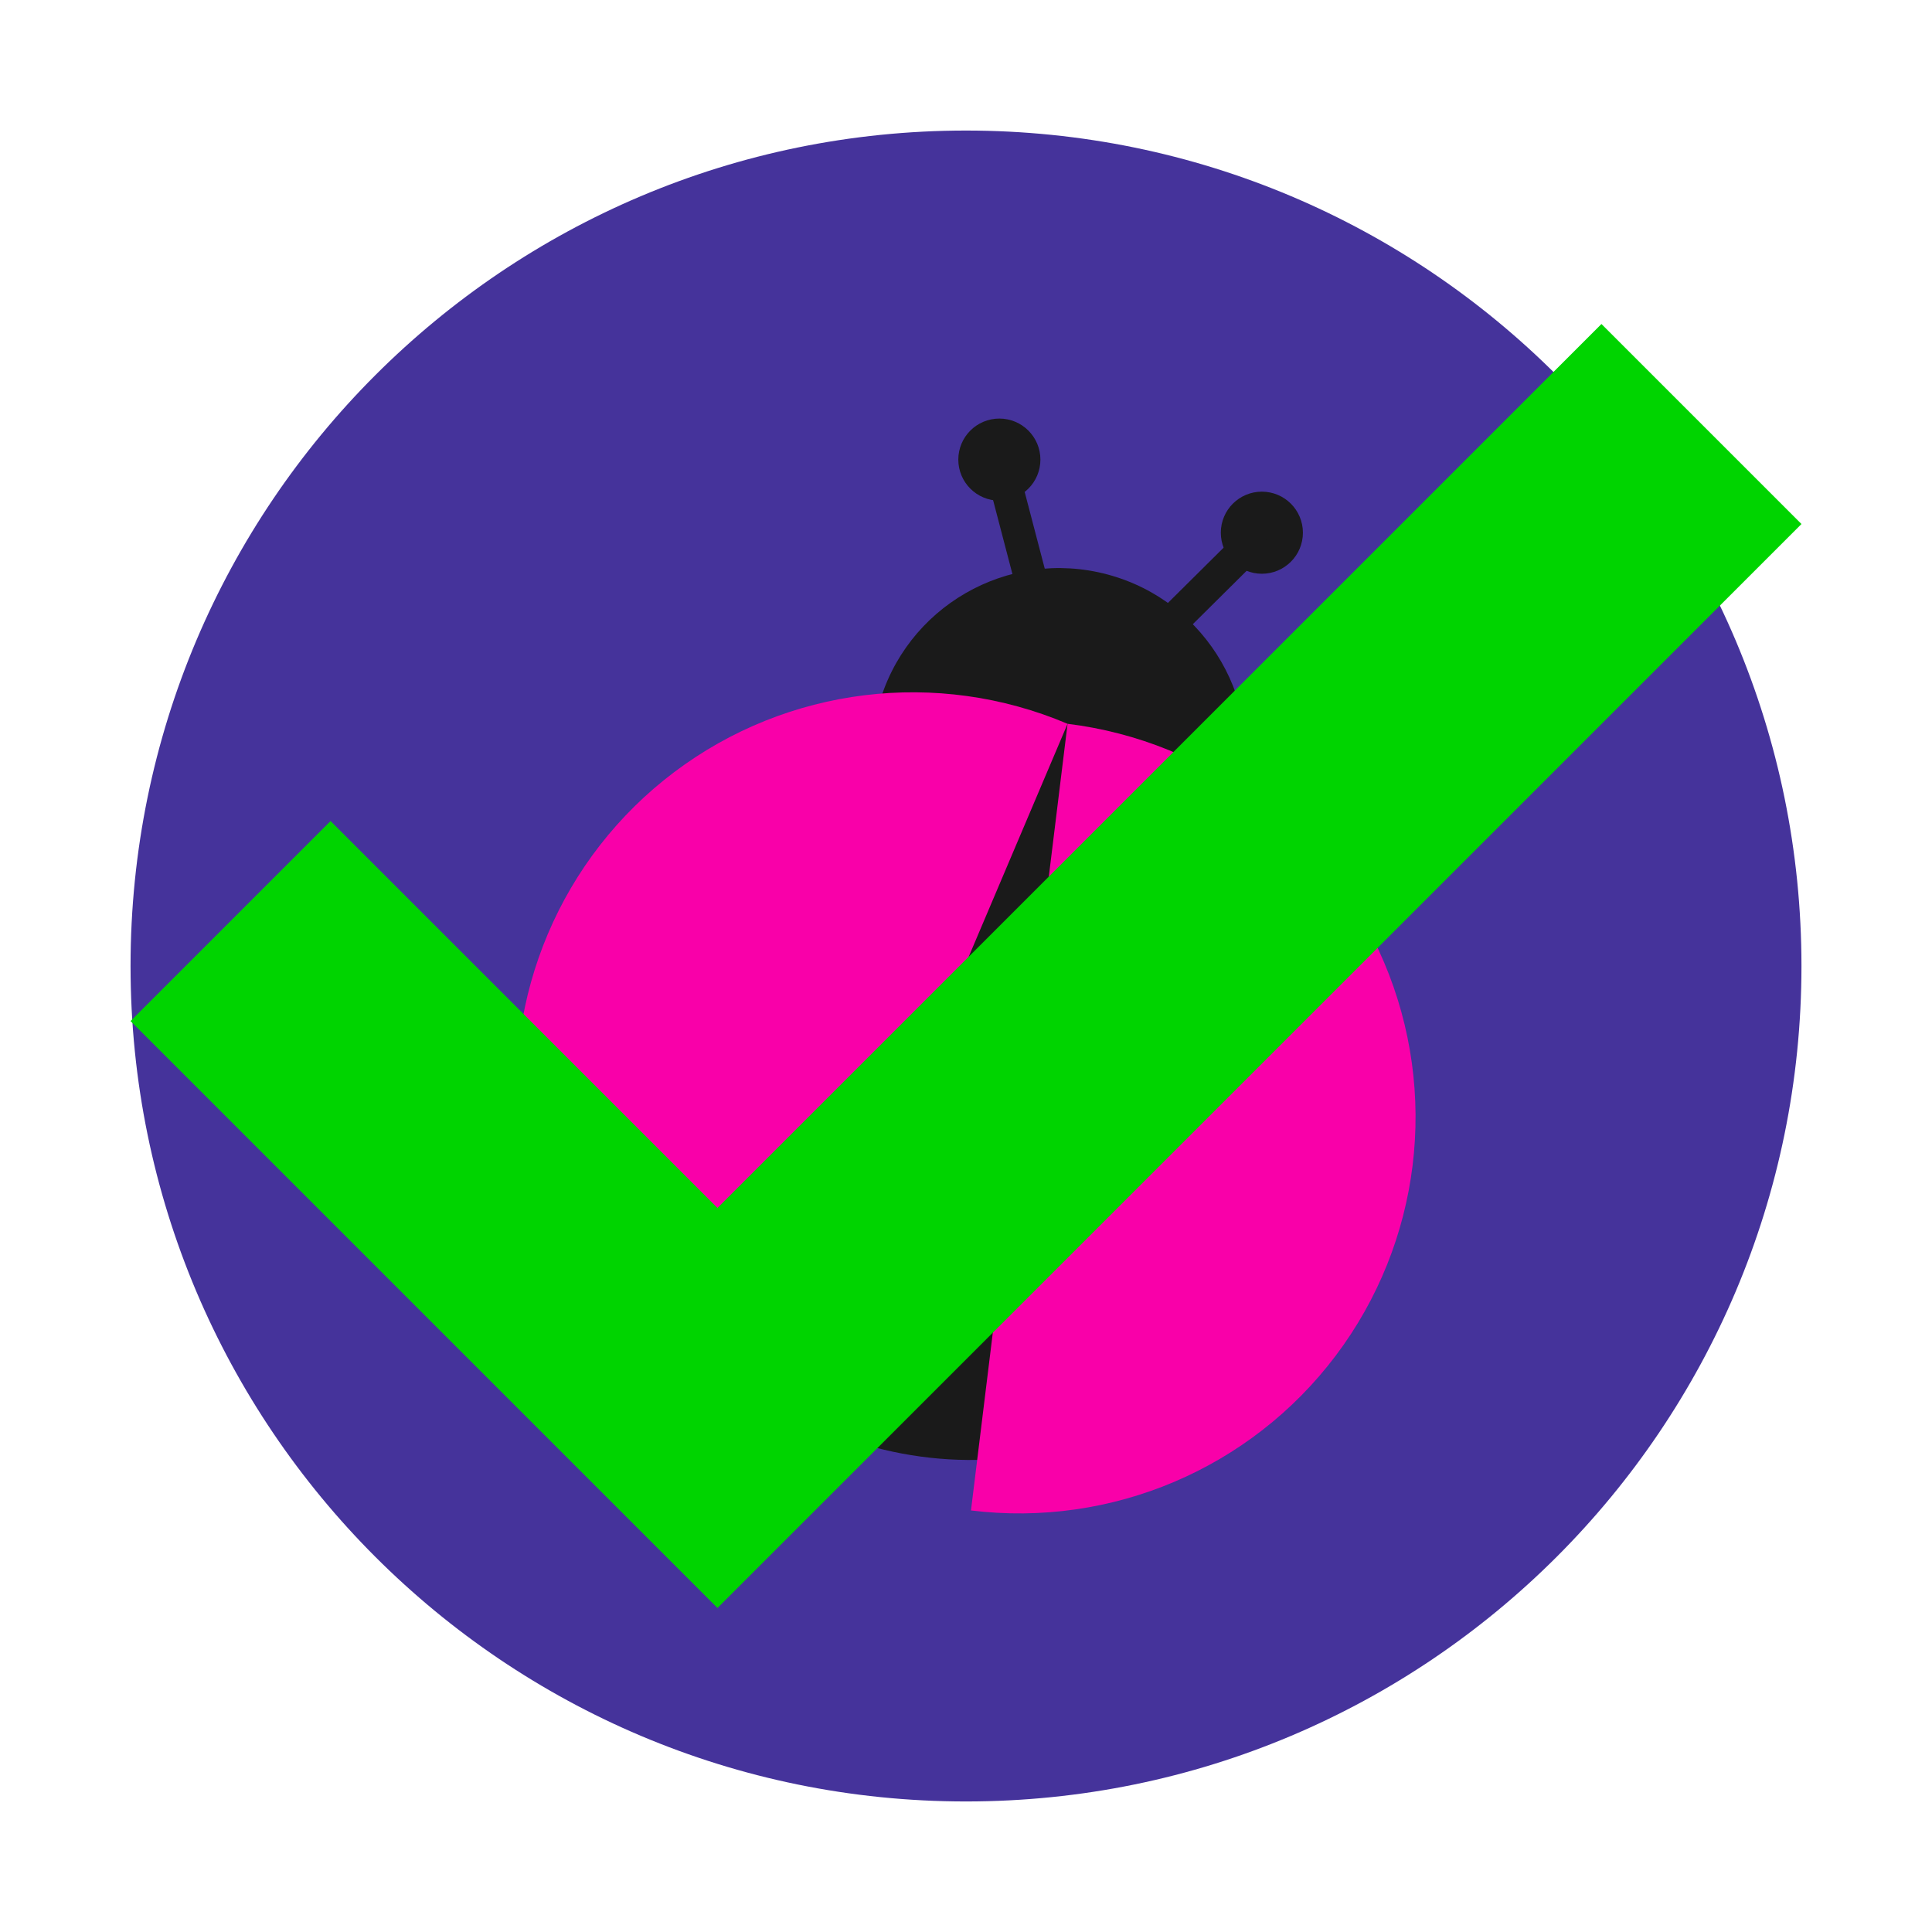
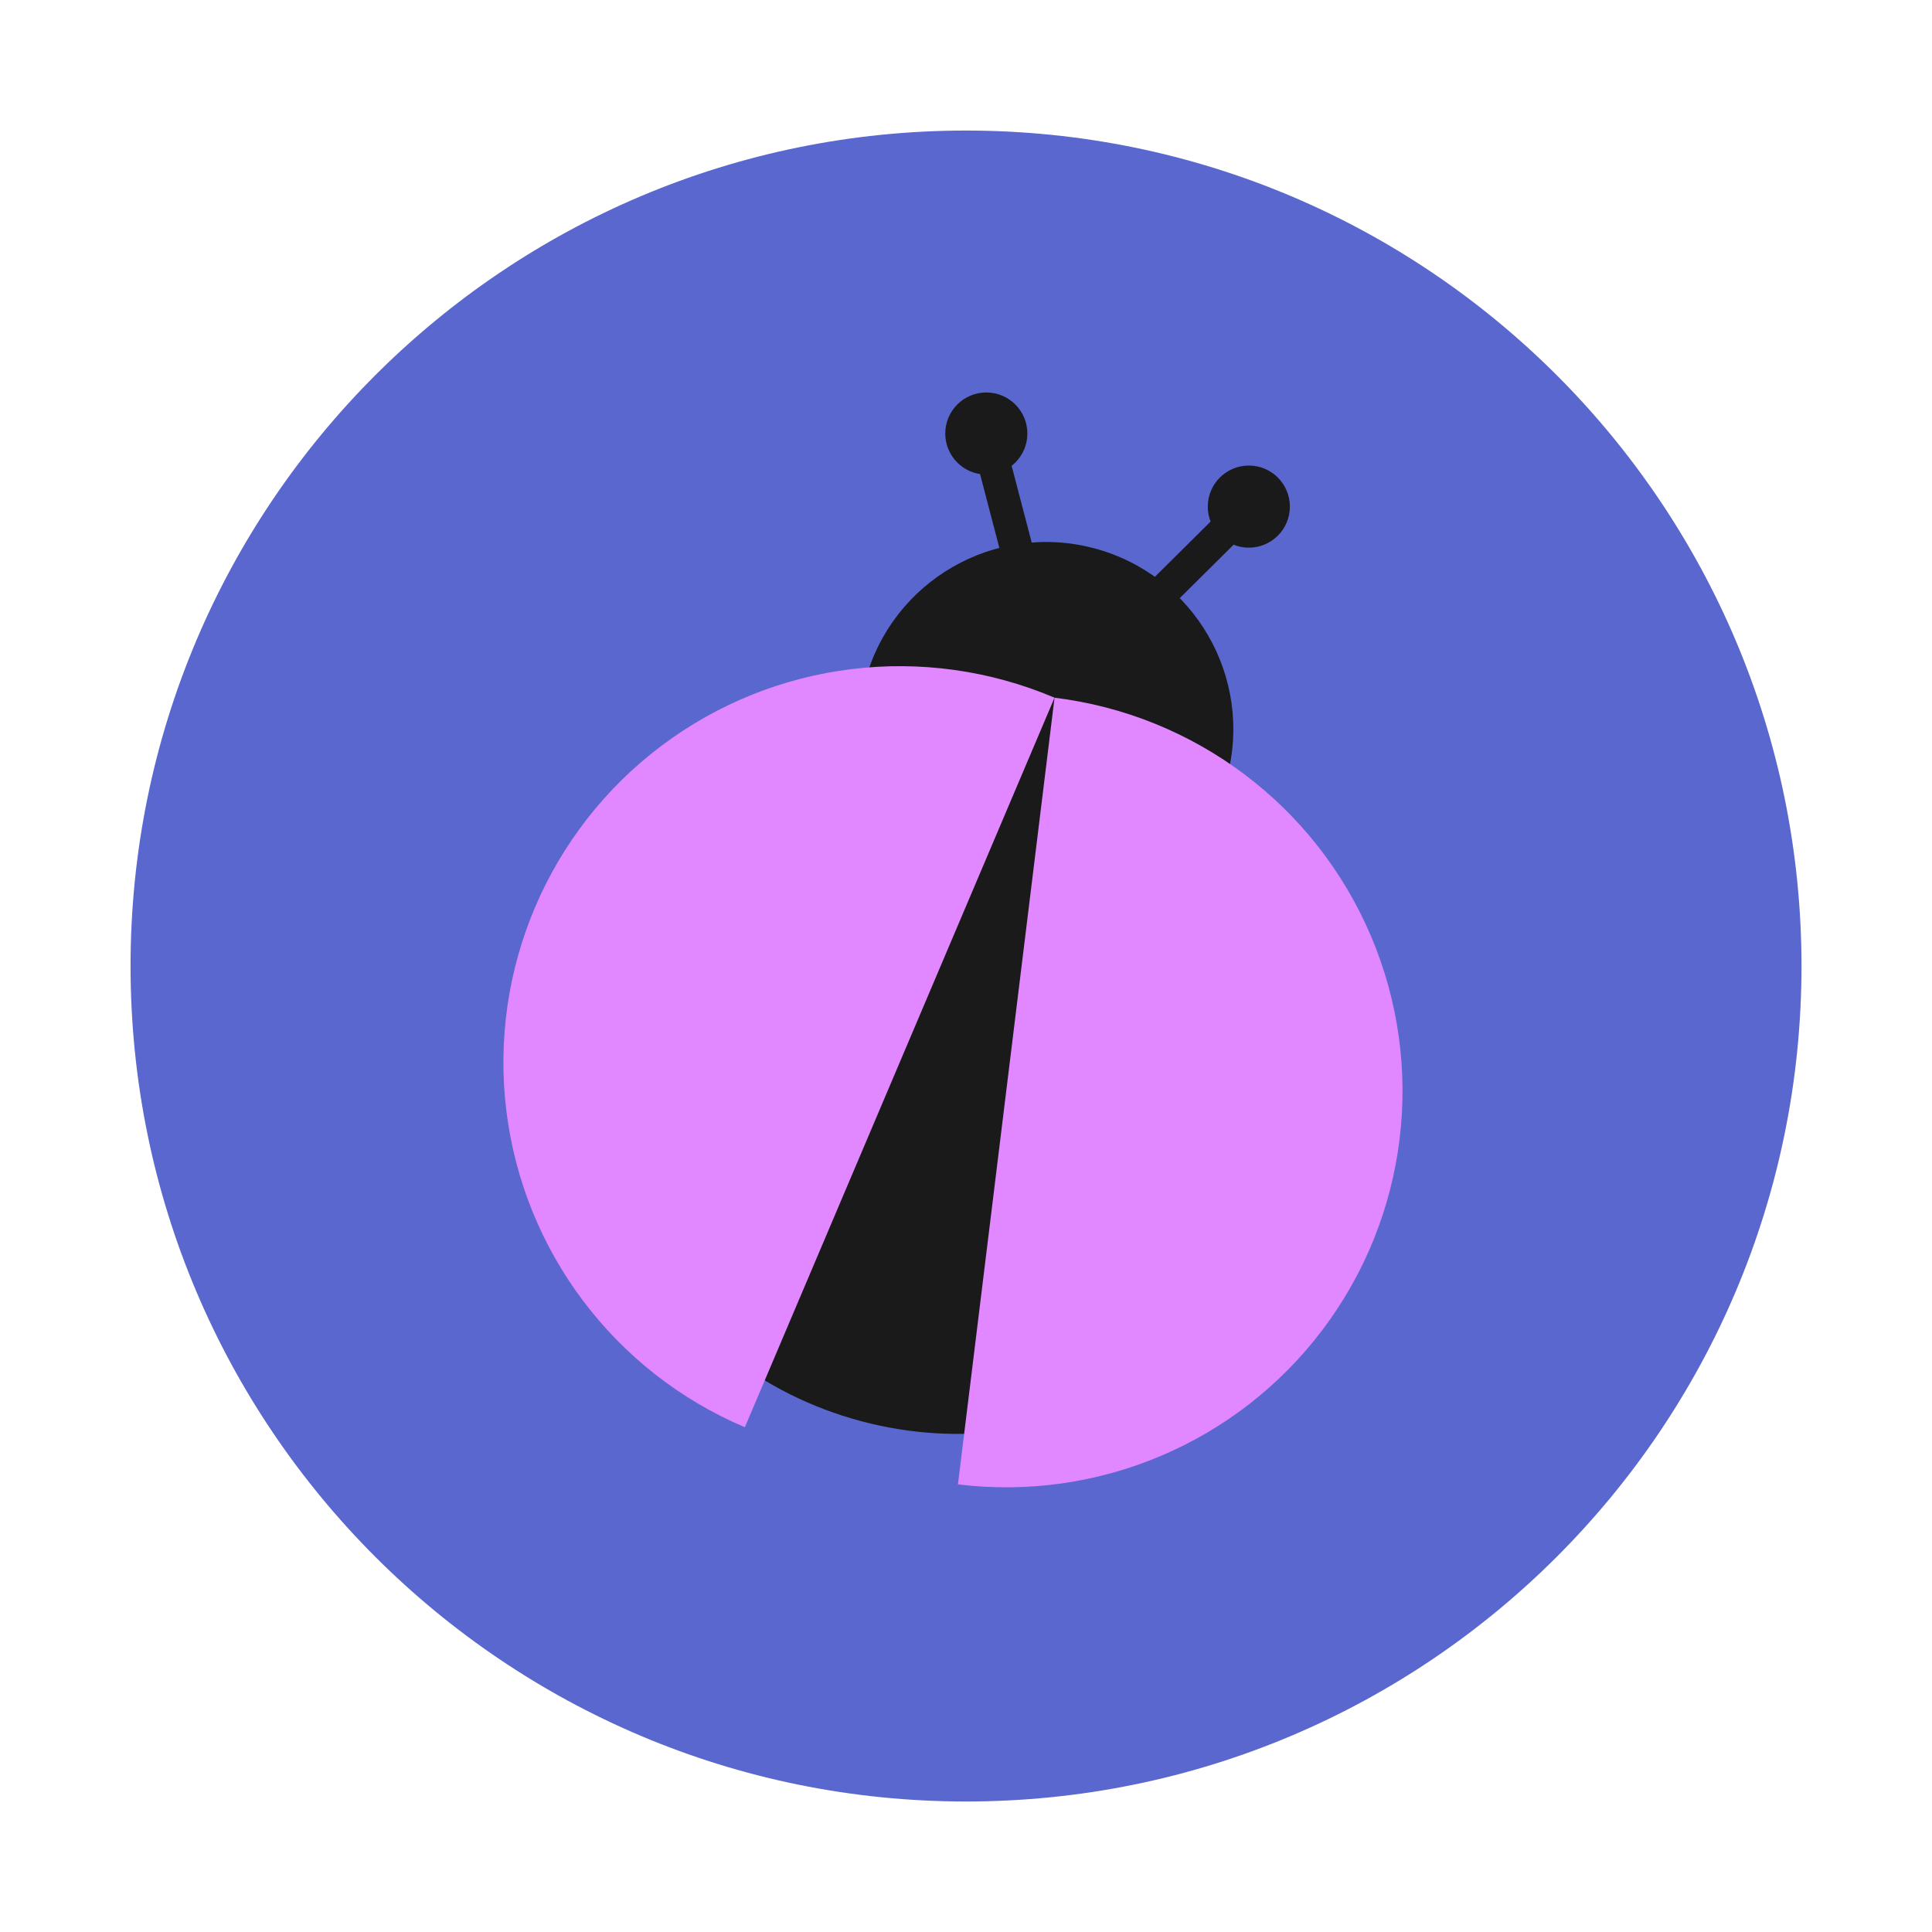
- <svg xmlns="http://www.w3.org/2000/svg" width="592" height="592" viewBox="0 0 156.633 156.633" version="1.1" id="svg893">
-   <defs id="defs879" />
-   <g id="g887">
-     <ellipse style="fill:#45339b;fill-opacity:1;stroke:none;stroke-width:0.529;paint-order:markers stroke fill;stop-color:#000000" cx="78.317" cy="78.317" rx="67.733" ry="67.733" class="circle" id="ellipse885" />
-   </g>
-   <g id="layer1" style="display:inline" class="bug">
-     <path id="path1247" style="fill:#1a1a1a;stroke-width:52.921;stroke-linecap:round;stroke-linejoin:round;stop-color:#000000" d="M 108.016,95.858 A 30.355,30.355 0 0 1 70.838,117.323 30.355,30.355 0 0 1 49.373,80.145 30.355,30.355 0 0 1 86.551,58.68 30.355,30.355 0 0 1 108.016,95.858 Z" />
-     <path id="path1545" style="fill:#1a1a1a;stroke-width:26.461;stroke-linecap:round;stroke-linejoin:round;stop-color:#000000" d="M 100.527,65.164 A 15.178,15.178 0 0 1 81.938,75.897 15.178,15.178 0 0 1 71.206,57.308 a 15.178,15.178 0 0 1 18.589,-10.732 15.178,15.178 0 0 1 10.732,18.589 z" />
-     <path style="font-variation-settings:normal;fill:none;fill-opacity:1;fill-rule:evenodd;stroke:#1a1a1a;stroke-width:2.646;stroke-linecap:butt;stroke-linejoin:miter;stroke-miterlimit:4;stroke-dasharray:none;stroke-dashoffset:0;stroke-opacity:1;stop-color:#000000" d="M 86.618,58.662 81.021,37.262" id="path1582" />
-     <path style="font-variation-settings:normal;fill:none;fill-opacity:1;fill-rule:evenodd;stroke:#1a1a1a;stroke-width:2.646;stroke-linecap:butt;stroke-linejoin:miter;stroke-miterlimit:4;stroke-dasharray:none;stroke-dashoffset:0;stroke-opacity:1;stop-color:#000000" d="M 86.601,58.767 102.303,43.188" id="path3608" />
-     <path id="path951" style="fill:#f900a9;stroke-width:11.906;stroke-linecap:round;stroke-linejoin:round;stop-color:#000000" d="M 61.444,117.828 A 32.128,32.128 0 0 1 42.109,92.17 32.128,32.128 0 0 1 54.663,62.596 32.128,32.128 0 0 1 86.551,58.681 l -12.553,29.574 z" class="wing-left" />
-     <path id="path1223" style="fill:#f900a9;stroke-width:11.906;stroke-linecap:round;stroke-linejoin:round;stop-color:#000000" d="M 78.72,122.457 A 32.128,32.128 0 0 0 108.294,109.904 32.128,32.128 0 0 0 112.21,78.016 32.128,32.128 0 0 0 86.551,58.68 L 82.636,90.569 Z" class="wing-right" />
-     <path id="path3632" style="fill:#1a1a1a;stroke:#1a1a1a;stroke-width:2.646;stroke-linecap:round;stroke-linejoin:round;stop-color:#000000" d="m 83.026,37.262 a 2.005,2.005 0 0 1 -2.005,2.005 2.005,2.005 0 0 1 -2.005,-2.005 2.005,2.005 0 0 1 2.005,-2.005 2.005,2.005 0 0 1 2.005,2.005 z" />
-     <path id="circle3714" style="fill:#1a1a1a;stroke:#1a1a1a;stroke-width:2.646;stroke-linecap:round;stroke-linejoin:round;stop-color:#000000" d="m 104.308,43.188 a 2.005,2.005 0 0 1 -2.005,2.005 2.005,2.005 0 0 1 -2.005,-2.005 2.005,2.005 0 0 1 2.005,-2.005 2.005,2.005 0 0 1 2.005,2.005 z" />
-   </g>
-   <g class="check" id="g889" transform="translate(10.58335,0.5291609)" style="display:inline">
-     <path style="font-variation-settings:normal;opacity:1;fill:none;fill-opacity:1;fill-rule:evenodd;stroke:#00d400;stroke-width:22.933;stroke-linecap:butt;stroke-linejoin:miter;stroke-miterlimit:4;stroke-dasharray:none;stroke-dashoffset:0;stroke-opacity:1;stop-color:#000000;stop-opacity:1" d="M 8.108,74.143 47.585,113.62 127.359,33.847" id="path8098" />
+ <svg xmlns="http://www.w3.org/2000/svg" width="592" height="592" version="1.1" viewBox="0 0 156.63 156.63">
+   <circle class="circle" cx="78.317" cy="78.317" r="67.733" fill="#5967cf" stop-color="#000000" style="paint-order:markers stroke fill" />
+   <g class="bug">
+     <path d="m106.96 93.742a30.355 30.355 0 0 1-37.178 21.465 30.355 30.355 0 0 1-21.465-37.178 30.355 30.355 0 0 1 37.178-21.465 30.355 30.355 0 0 1 21.465 37.178z" fill="#1a1a1a" stop-color="#000000" stroke-linecap="round" stroke-linejoin="round" stroke-width="52.921" />
+     <path d="m99.468 63.048a15.178 15.178 0 0 1-18.589 10.732 15.178 15.178 0 0 1-10.732-18.589 15.178 15.178 0 0 1 18.589-10.732 15.178 15.178 0 0 1 10.732 18.589z" fill="#1a1a1a" stop-color="#000000" stroke-linecap="round" stroke-linejoin="round" stroke-width="26.461" />
+     <path d="m85.559 56.546-5.597-21.4" fill="none" stop-color="#000000" stroke="#1a1a1a" stroke-width="2.646" style="font-variation-settings:normal" />
+     <path d="m85.543 56.65 15.702-15.579" fill="none" stop-color="#000000" stroke="#1a1a1a" stroke-width="2.646" style="font-variation-settings:normal" />
+     <path class="wing-left" d="m60.386 115.71c-10.566-4.485-17.936-14.266-19.335-25.659-1.399-11.393 3.386-22.666 12.553-29.574 9.167-6.908 21.323-8.4 31.888-3.915l-12.553 29.574z" fill="#e187ff" stop-color="#000000" stroke-linecap="round" stroke-linejoin="round" stroke-width="11.906" />
+     <path class="wing-right" d="m77.662 120.34c11.393 1.399 22.666-3.386 29.574-12.553 6.908-9.167 8.4-21.323 3.915-31.888-4.485-10.566-14.266-17.936-25.658-19.335l-3.916 31.888z" fill="#e187ff" stop-color="#000000" stroke-linecap="round" stroke-linejoin="round" stroke-width="11.906" />
+     <path d="m81.967 35.146a2.005 2.005 0 0 1-2.005 2.005 2.005 2.005 0 0 1-2.005-2.005 2.005 2.005 0 0 1 2.005-2.005 2.005 2.005 0 0 1 2.005 2.005z" fill="#1a1a1a" stop-color="#000000" stroke="#1a1a1a" stroke-linecap="round" stroke-linejoin="round" stroke-width="2.646" />
+     <path d="m103.25 41.071a2.005 2.005 0 0 1-2.005 2.005 2.005 2.005 0 0 1-2.005-2.005 2.005 2.005 0 0 1 2.005-2.005 2.005 2.005 0 0 1 2.005 2.005z" fill="#1a1a1a" stop-color="#000000" stroke="#1a1a1a" stroke-linecap="round" stroke-linejoin="round" stroke-width="2.646" />
  </g>
</svg>
